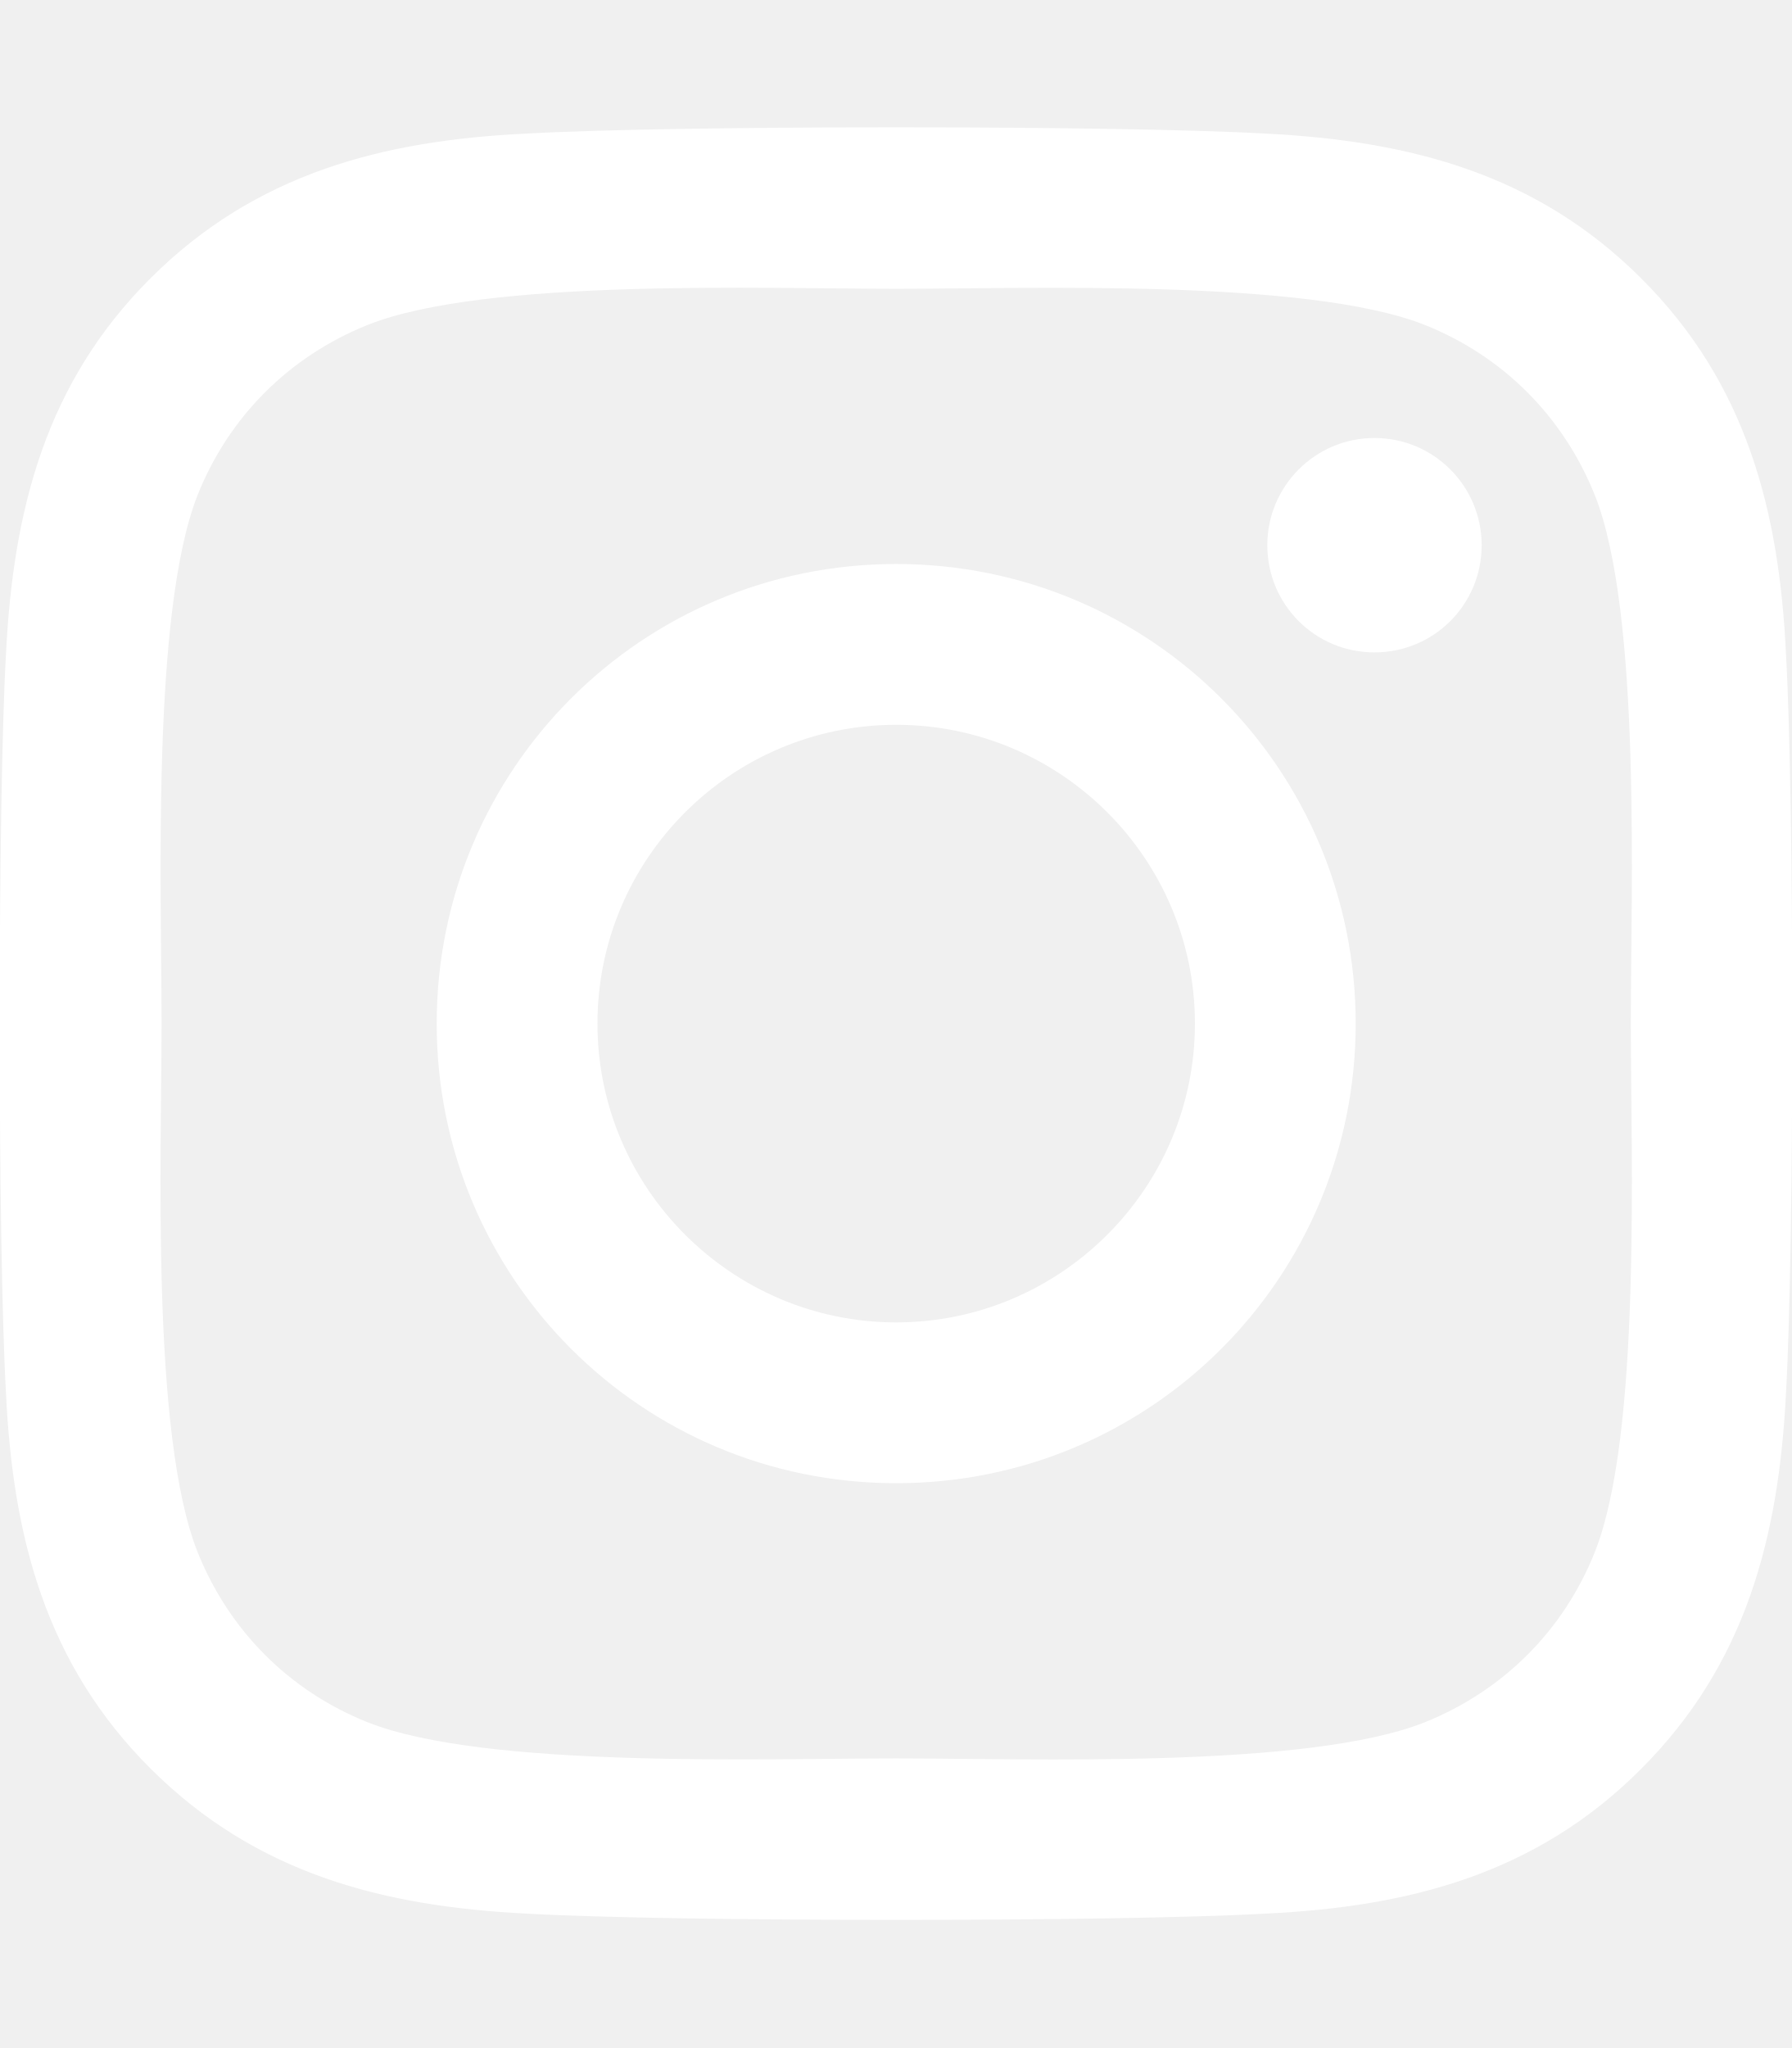
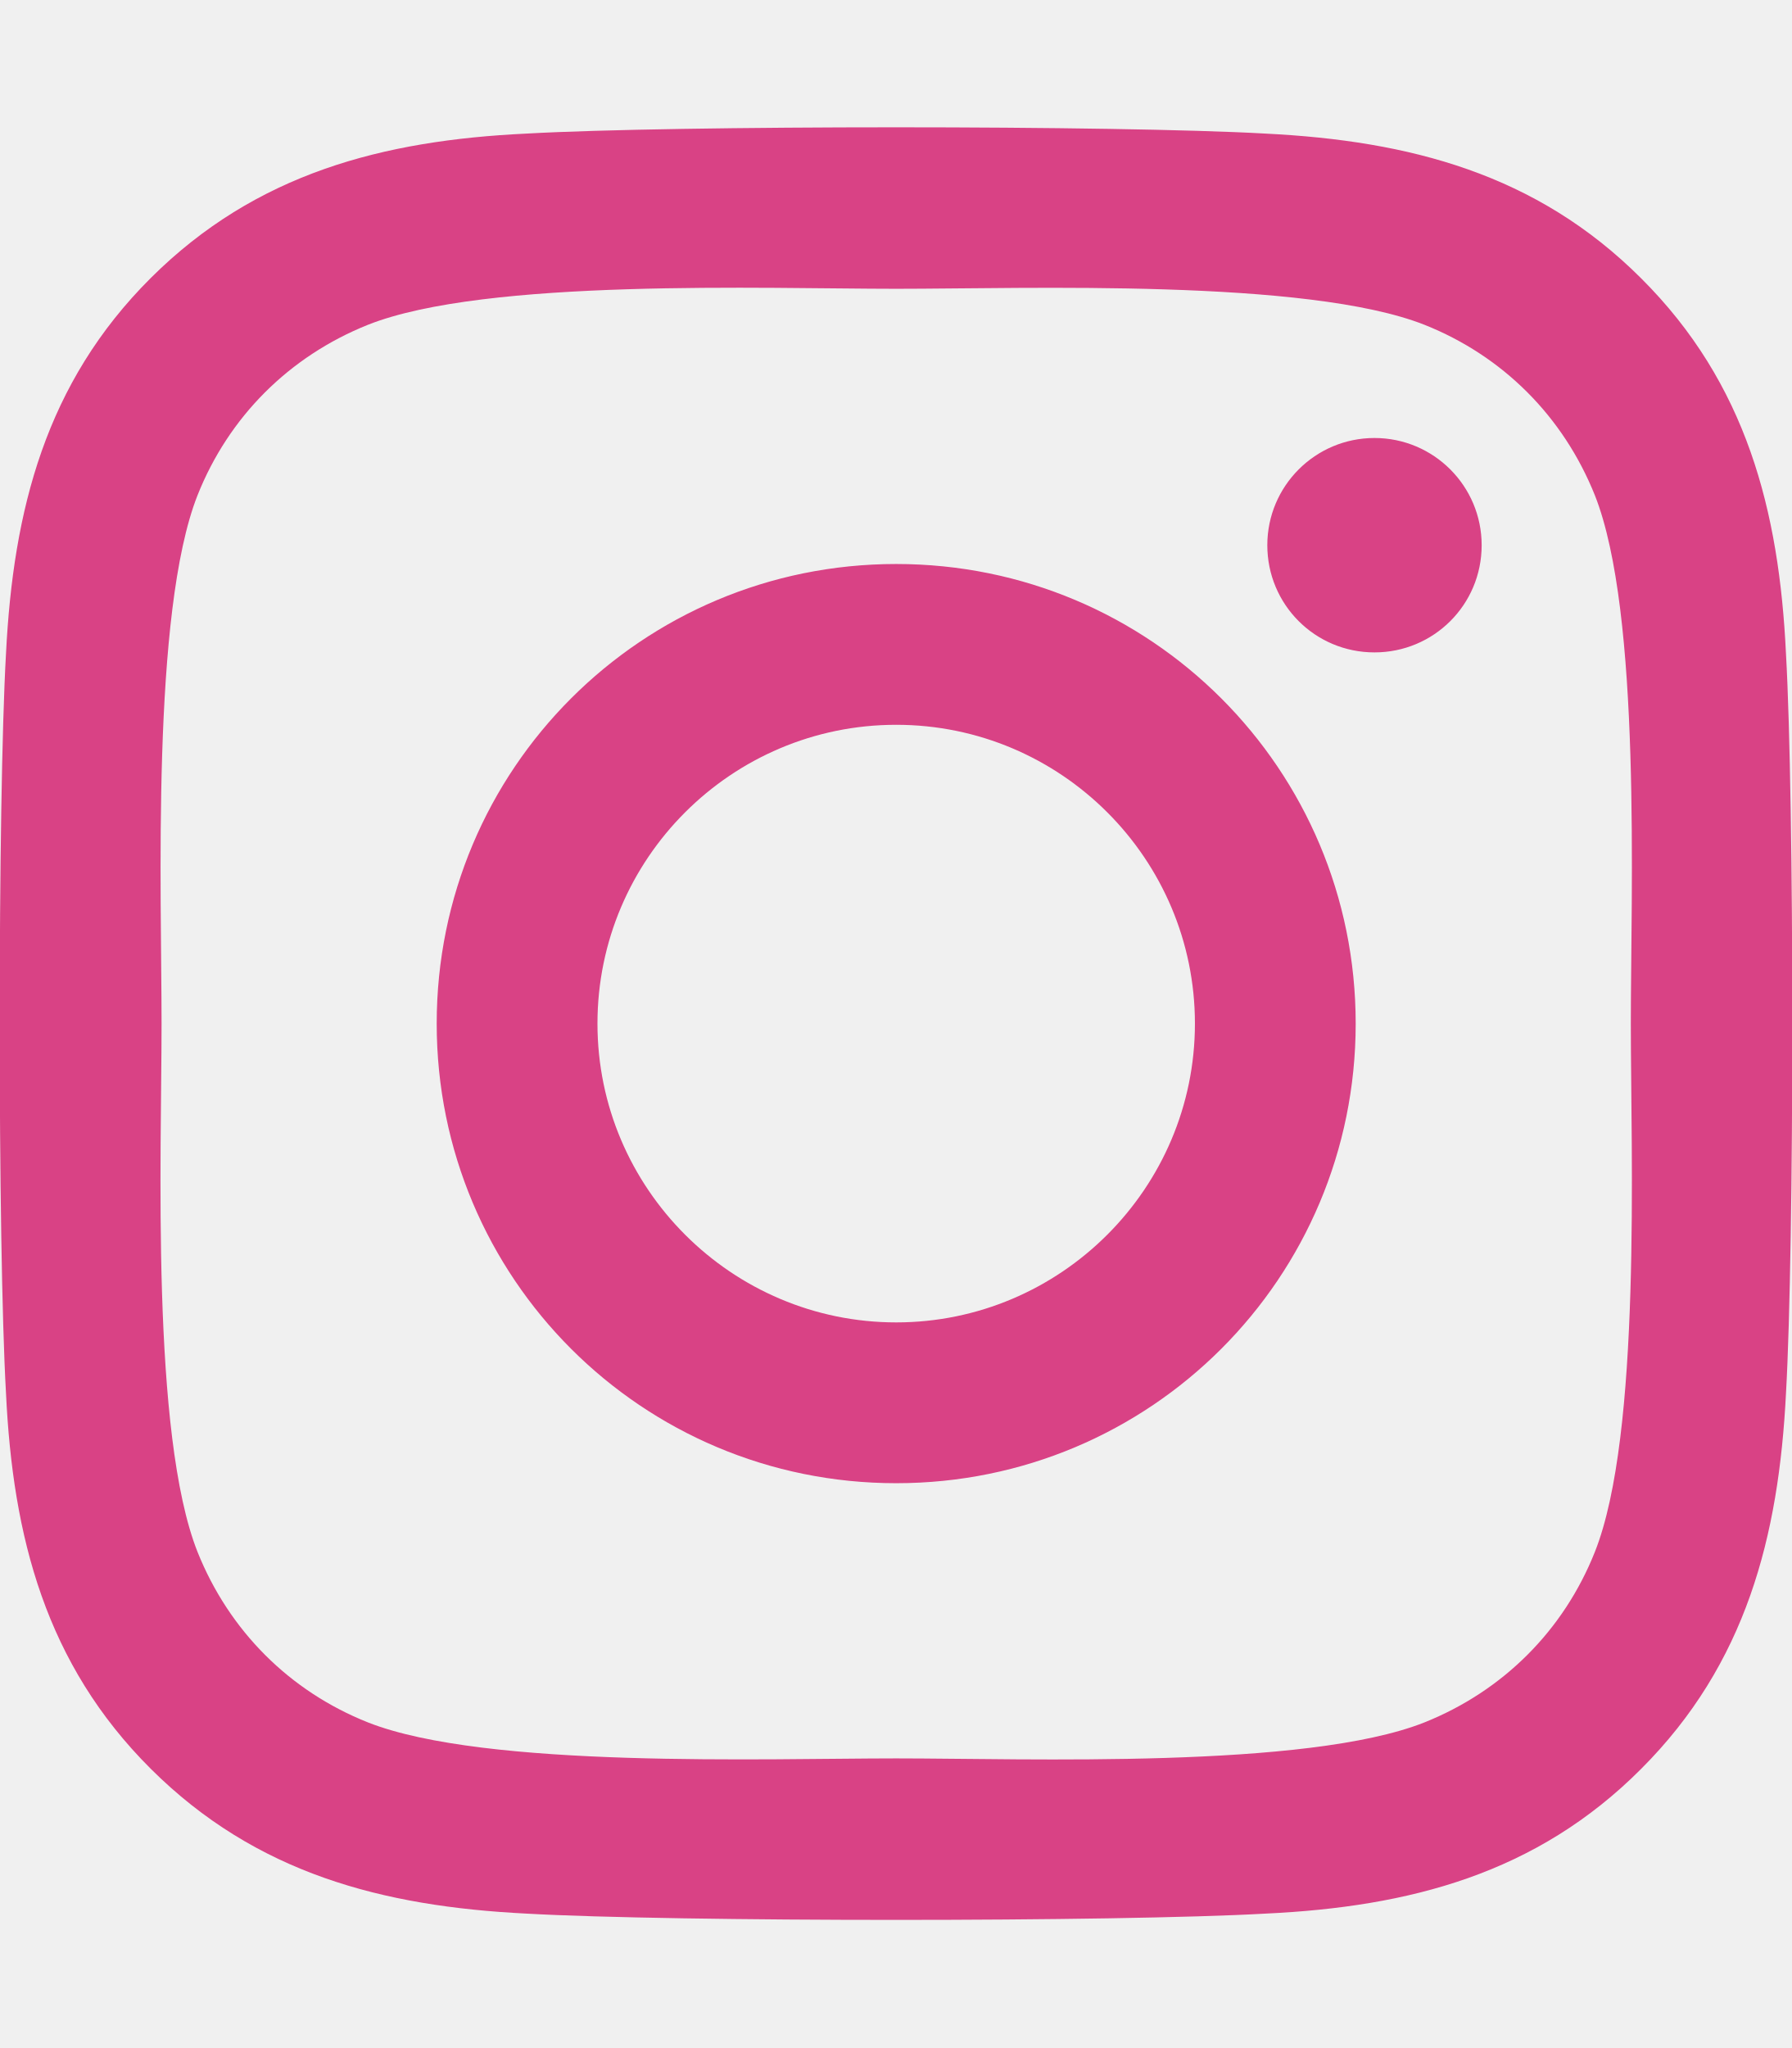
- <svg xmlns="http://www.w3.org/2000/svg" viewBox="0 0 448 512" fill="#FFFFFF">
+ <svg xmlns="http://www.w3.org/2000/svg" viewBox="0 0 448 512" fill="#d94285">
  <path d="M224.1 141c-63.6 0-114.9 51.3-114.9 114.9s51.3 114.9 114.9 114.9S339 319.5 339 255.9 287.7 141 224.1 141zm0 189.6c-41.1 0-74.7-33.5-74.7-74.7s33.5-74.7 74.7-74.7 74.7 33.5 74.7 74.7-33.6 74.7-74.7 74.7zm146.4-194.3c0 14.9-12 26.8-26.8 26.8-14.9 0-26.8-12-26.8-26.8s12-26.8 26.8-26.8 26.8 12 26.8 26.8zm76.1 27.2c-1.7-35.9-9.9-67.7-36.2-93.9-26.2-26.2-58-34.4-93.9-36.2-37-2.1-147.9-2.1-184.9 0-35.8 1.7-67.6 9.9-93.9 36.1s-34.4 58-36.2 93.9c-2.1 37-2.1 147.9 0 184.9 1.7 35.9 9.9 67.7 36.2 93.9s58 34.4 93.9 36.2c37 2.1 147.9 2.1 184.9 0 35.9-1.7 67.7-9.9 93.9-36.2 26.2-26.2 34.4-58 36.2-93.9 2.1-37 2.1-147.8 0-184.8zM398.8 388c-7.8 19.6-22.9 34.7-42.6 42.6-29.5 11.7-99.5 9-132.1 9s-102.7 2.6-132.1-9c-19.6-7.8-34.7-22.9-42.6-42.6-11.7-29.5-9-99.5-9-132.1s-2.6-102.7 9-132.1c7.8-19.6 22.9-34.7 42.6-42.6 29.5-11.7 99.5-9 132.1-9s102.7-2.6 132.1 9c19.6 7.8 34.7 22.9 42.6 42.6 11.7 29.5 9 99.5 9 132.1s2.7 102.7-9 132.1z" />
</svg>
